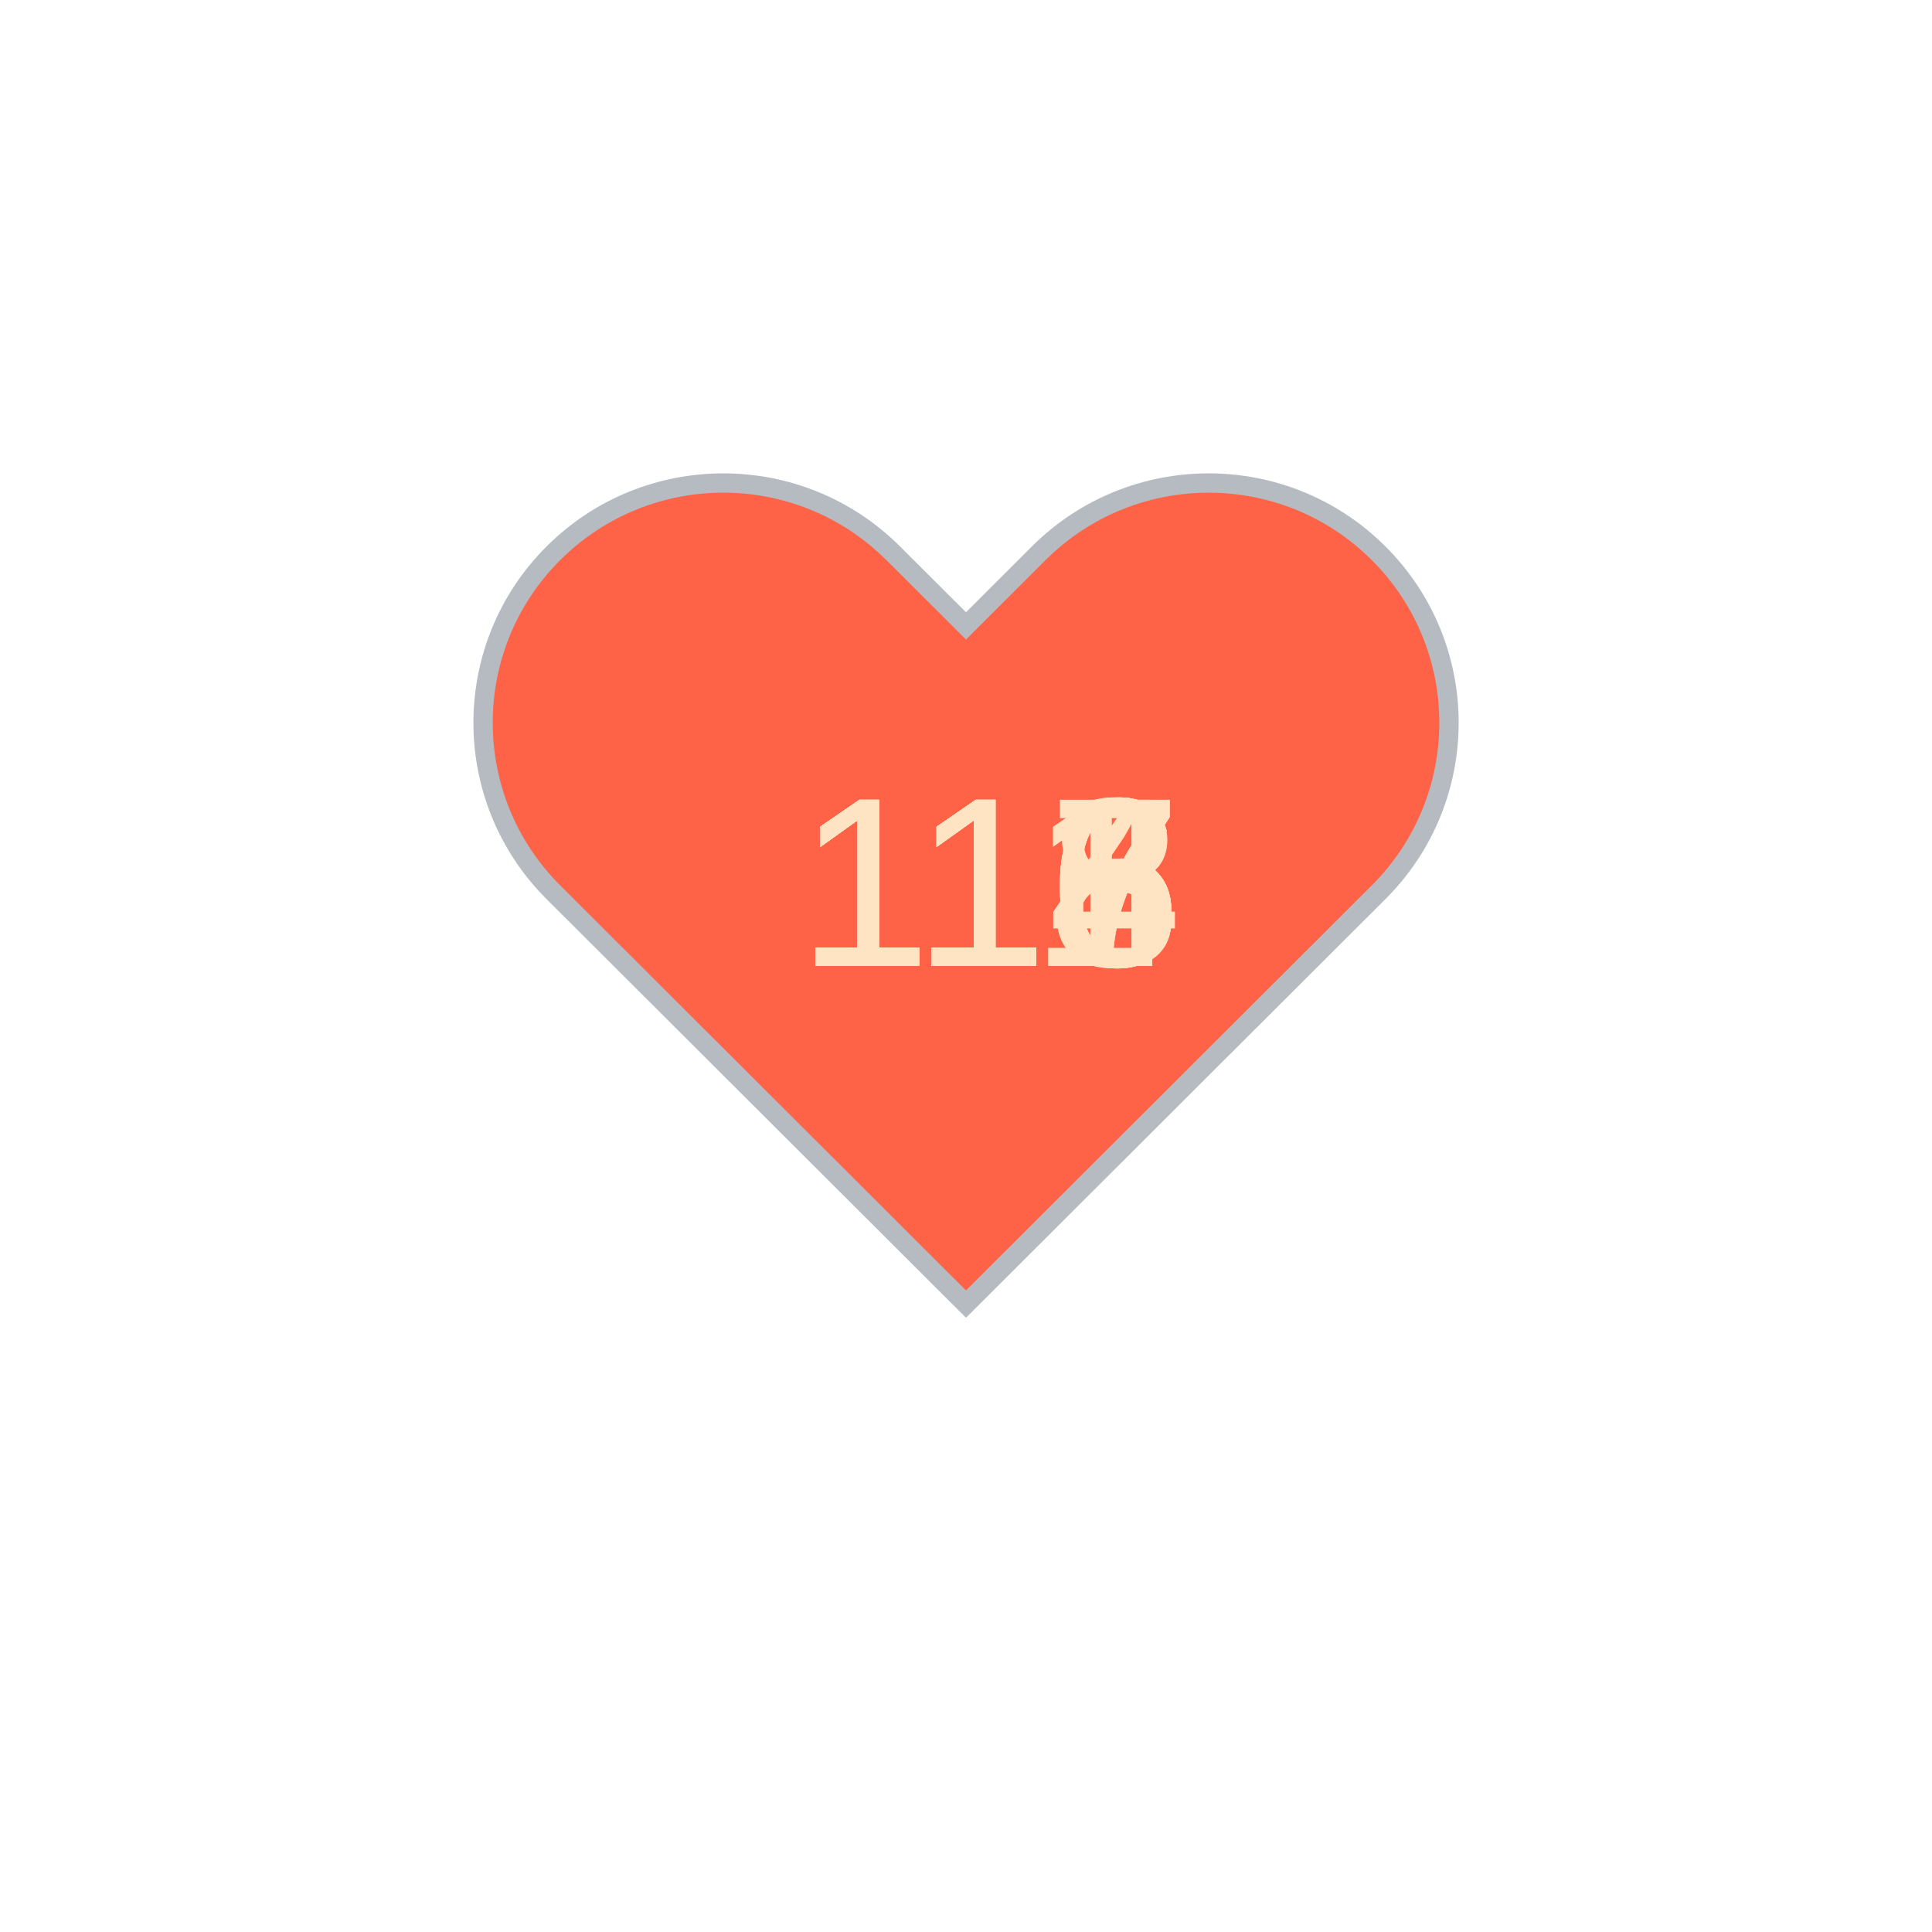
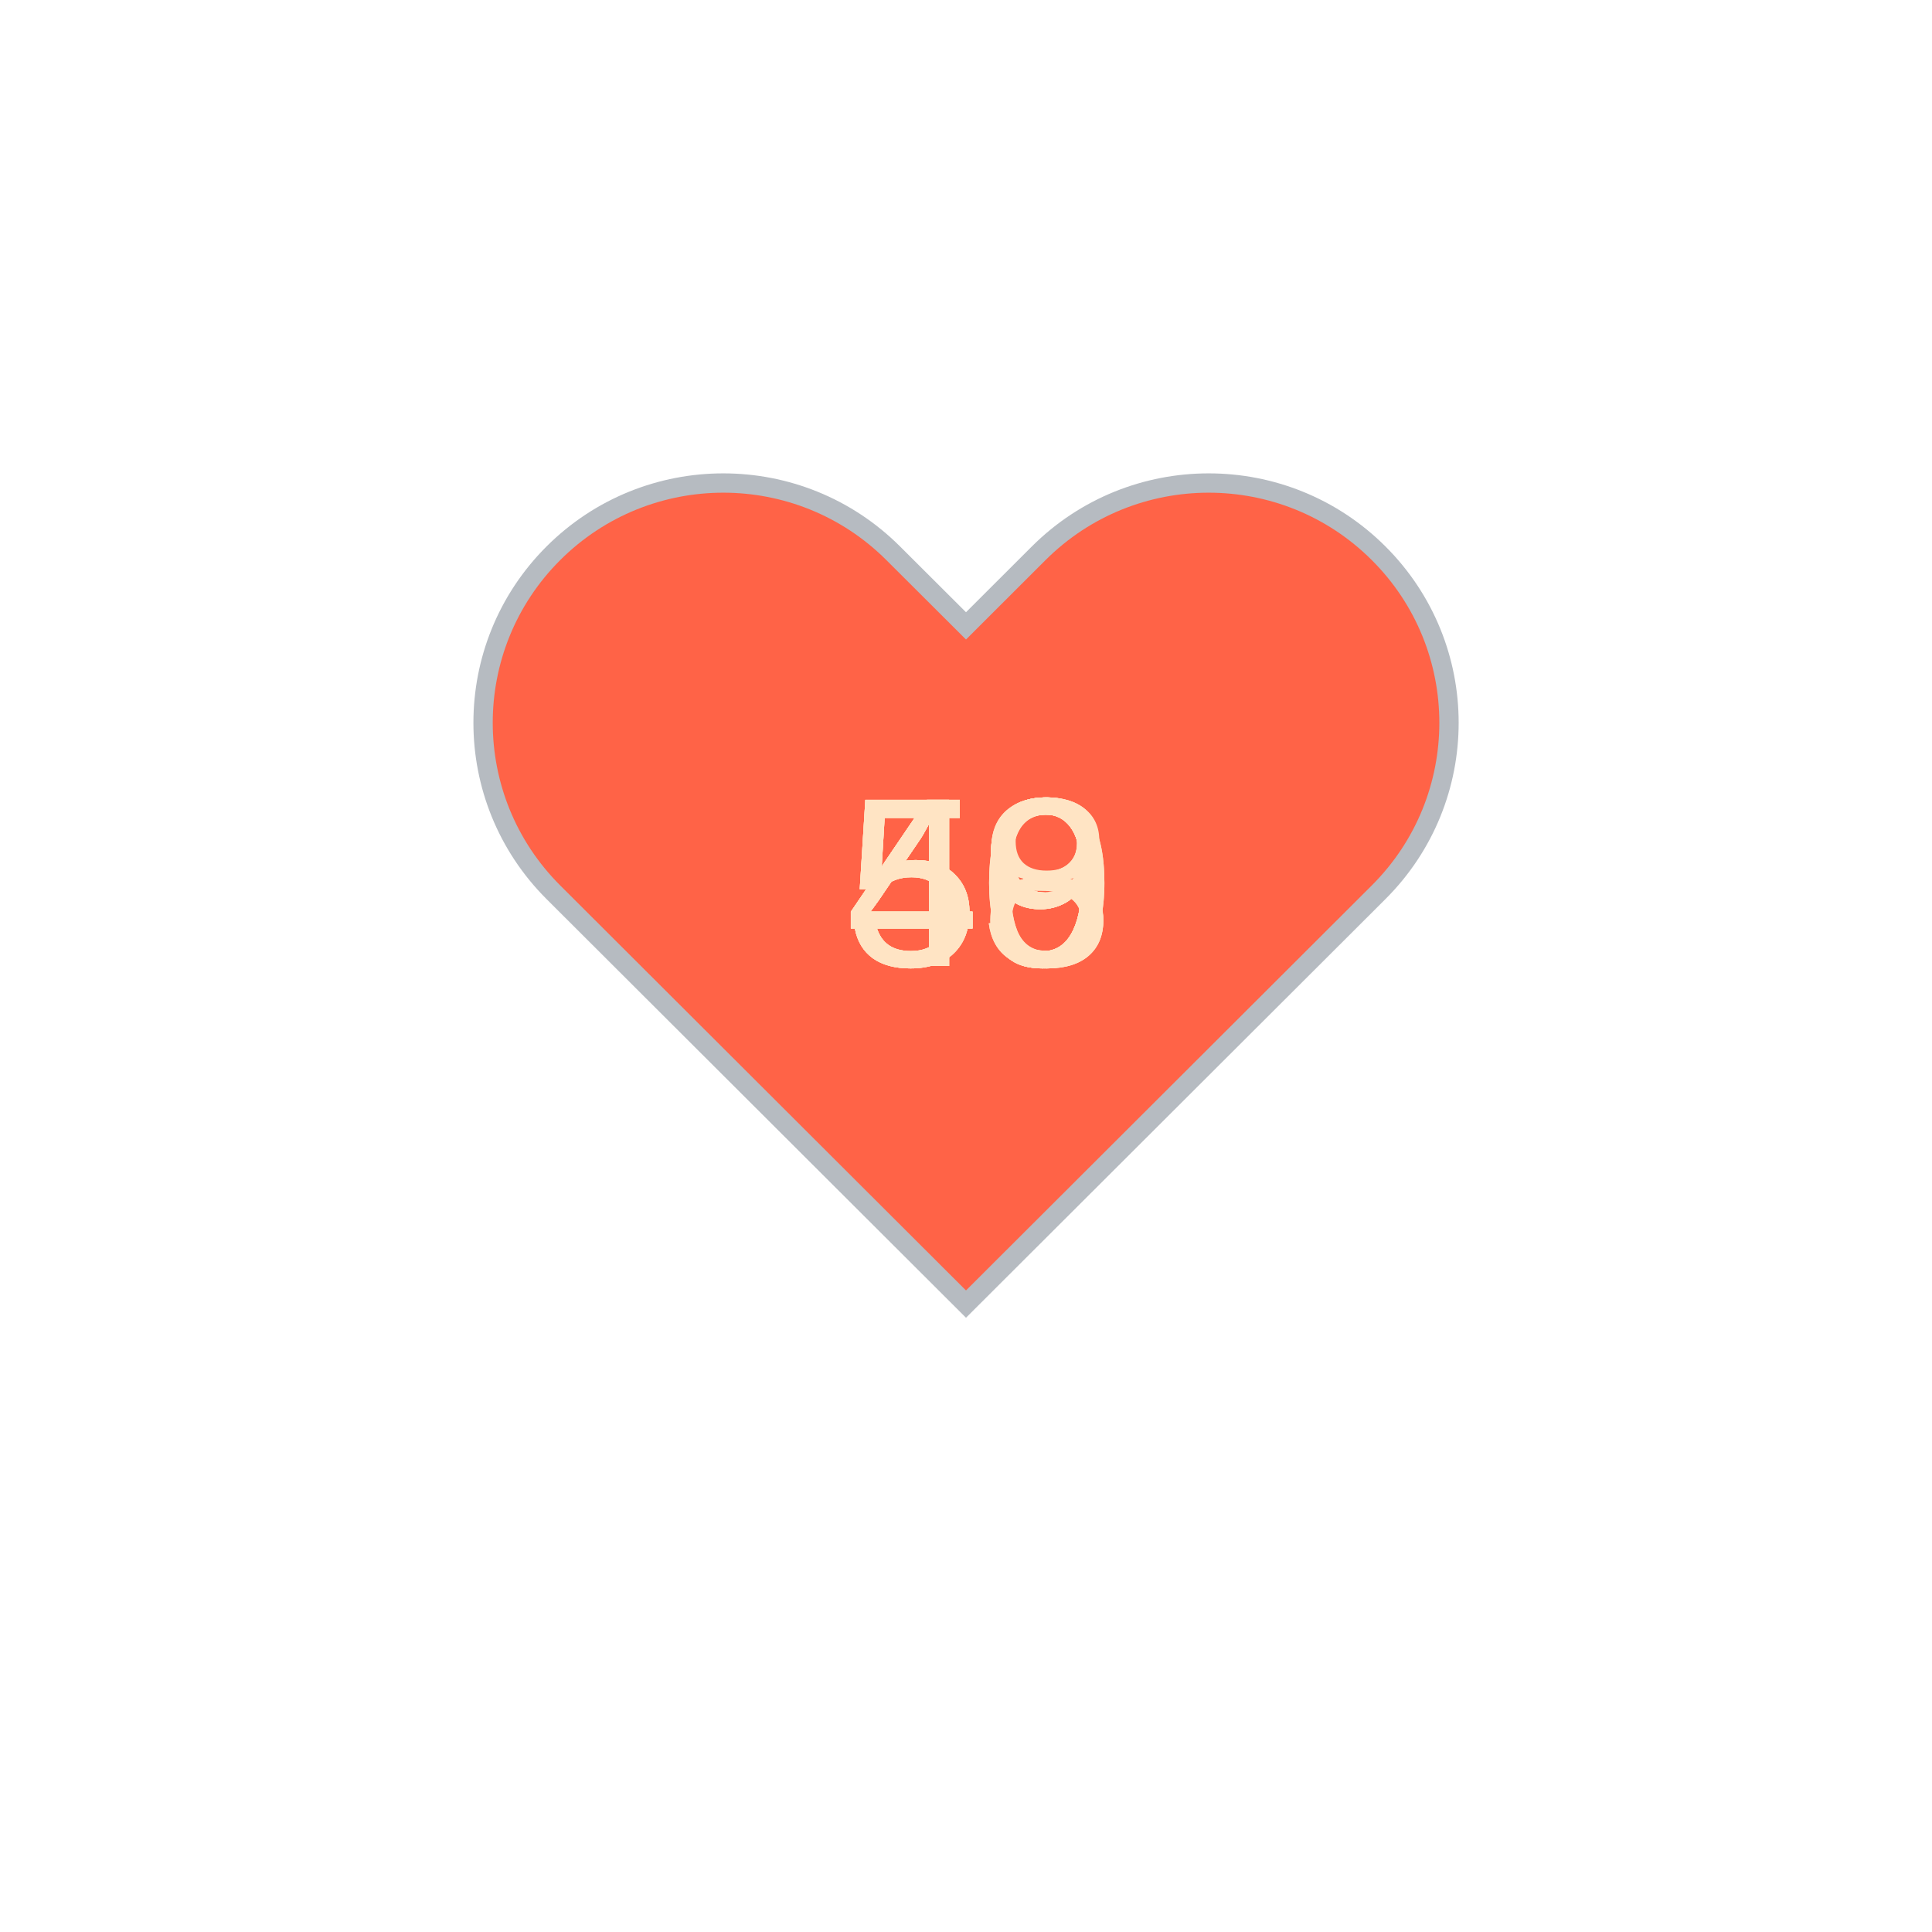
<svg xmlns="http://www.w3.org/2000/svg" baseProfile="full" height="150" version="1.1" viewBox="0,0,200,200" width="150">
  <defs />
  <g transform="translate(100 100)">
    <path d="M92.71,7.27L92.71,7.27c-9.71-9.69-25.46-9.69-35.18,0L50,14.79l-7.54-7.52C32.75-2.42,17-2.42,7.29,7.27v0 c-9.71,9.69-9.71,25.41,0,35.1L50,85l42.71-42.63C102.43,32.68,102.43,16.96,92.71,7.27z" fill="tomato" stroke="#B6BBC1" stroke-width="2" transform="translate(-50 -50)" />
-     <animateTransform additive="sum" attributeName="transform" dur="24s" repeatCount="indefinite" type="scale" values="1.5;1;1.375;1;1.375;1;1.25;1;1.25;1;1.25;1;1.25;1;1.125;1;0.875;1;0.75;" />
-     <text fill="bisque" style="font-size:25px; font-family:Arial" transform="translate(-17.5 0)">118<animate attributeName="opacity" dur="24s" keyTimes="0;0.1;0.2;0.3;0.4;0.5;0.6;0.7;0.8;0.9;1.0" repeatCount="indefinite" values="1;0;0;0;0;0;0;0;0;0;0" />
+     <animateTransform additive="sum" attributeName="transform" dur="24s" repeatCount="indefinite" type="scale" values="1.125;1;0.875;1;0.75;1;0.875;1;0.875;1;0.875;1;0.875;1;1.125;1;1.5;1;1.5;" />
+     <text fill="bisque" style="font-size:25px; font-family:Arial" transform="translate(-12.5 0)">50<animate attributeName="opacity" dur="24s" keyTimes="0;0.1;0.2;0.3;0.4;0.5;0.6;0.7;0.8;0.9;1.0" repeatCount="indefinite" values="1;0;0;0;0;0;0;0;0;0;0" />
    </text>
-     <text fill="bisque" style="font-size:25px; font-family:Arial" transform="translate(-17.5 0)">117<animate attributeName="opacity" dur="24s" keyTimes="0;0.1;0.2;0.3;0.4;0.5;0.6;0.7;0.8;0.9;1.0" repeatCount="indefinite" values="0;1;0;0;0;0;0;0;0;0;0" />
+     <text fill="bisque" style="font-size:25px; font-family:Arial" transform="translate(-12.5 0)">49<animate attributeName="opacity" dur="24s" keyTimes="0;0.1;0.2;0.3;0.4;0.5;0.6;0.7;0.8;0.9;1.0" repeatCount="indefinite" values="0;1;0;0;0;0;0;0;0;0;0" />
    </text>
-     <text fill="bisque" style="font-size:25px; font-family:Arial" transform="translate(-17.5 0)">117<animate attributeName="opacity" dur="24s" keyTimes="0;0.1;0.2;0.3;0.4;0.5;0.6;0.7;0.8;0.9;1.0" repeatCount="indefinite" values="0;0;1;0;0;0;0;0;0;0;0" />
+     <text fill="bisque" style="font-size:25px; font-family:Arial" transform="translate(-12.5 0)">48<animate attributeName="opacity" dur="24s" keyTimes="0;0.1;0.2;0.3;0.4;0.5;0.6;0.7;0.8;0.9;1.0" repeatCount="indefinite" values="0;0;1;0;0;0;0;0;0;0;0" />
    </text>
-     <text fill="bisque" style="font-size:25px; font-family:Arial" transform="translate(-17.5 0)">116<animate attributeName="opacity" dur="24s" keyTimes="0;0.1;0.2;0.3;0.4;0.5;0.6;0.7;0.8;0.9;1.0" repeatCount="indefinite" values="0;0;0;1;0;0;0;0;0;0;0" />
+     <text fill="bisque" style="font-size:25px; font-family:Arial" transform="translate(-12.5 0)">49<animate attributeName="opacity" dur="24s" keyTimes="0;0.1;0.2;0.3;0.4;0.5;0.6;0.7;0.8;0.9;1.0" repeatCount="indefinite" values="0;0;0;1;0;0;0;0;0;0;0" />
    </text>
-     <text fill="bisque" style="font-size:25px; font-family:Arial" transform="translate(-17.5 0)">116<animate attributeName="opacity" dur="24s" keyTimes="0;0.1;0.2;0.3;0.4;0.5;0.6;0.7;0.8;0.9;1.0" repeatCount="indefinite" values="0;0;0;0;1;0;0;0;0;0;0" />
+     <text fill="bisque" style="font-size:25px; font-family:Arial" transform="translate(-12.5 0)">49<animate attributeName="opacity" dur="24s" keyTimes="0;0.1;0.2;0.3;0.4;0.5;0.6;0.7;0.8;0.9;1.0" repeatCount="indefinite" values="0;0;0;0;1;0;0;0;0;0;0" />
    </text>
-     <text fill="bisque" style="font-size:25px; font-family:Arial" transform="translate(-17.5 0)">116<animate attributeName="opacity" dur="24s" keyTimes="0;0.1;0.2;0.3;0.4;0.5;0.6;0.7;0.8;0.9;1.0" repeatCount="indefinite" values="0;0;0;0;0;1;0;0;0;0;0" />
+     <text fill="bisque" style="font-size:25px; font-family:Arial" transform="translate(-12.5 0)">49<animate attributeName="opacity" dur="24s" keyTimes="0;0.1;0.2;0.3;0.4;0.5;0.6;0.7;0.8;0.9;1.0" repeatCount="indefinite" values="0;0;0;0;0;1;0;0;0;0;0" />
    </text>
-     <text fill="bisque" style="font-size:25px; font-family:Arial" transform="translate(-17.5 0)">116<animate attributeName="opacity" dur="24s" keyTimes="0;0.1;0.2;0.3;0.4;0.5;0.6;0.7;0.8;0.9;1.0" repeatCount="indefinite" values="0;0;0;0;0;0;1;0;0;0;0" />
+     <text fill="bisque" style="font-size:25px; font-family:Arial" transform="translate(-12.5 0)">49<animate attributeName="opacity" dur="24s" keyTimes="0;0.1;0.2;0.3;0.4;0.5;0.6;0.7;0.8;0.9;1.0" repeatCount="indefinite" values="0;0;0;0;0;0;1;0;0;0;0" />
    </text>
-     <text fill="bisque" style="font-size:25px; font-family:Arial" transform="translate(-17.5 0)">114<animate attributeName="opacity" dur="24s" keyTimes="0;0.1;0.2;0.3;0.4;0.5;0.6;0.7;0.8;0.9;1.0" repeatCount="indefinite" values="0;0;0;0;0;0;0;1;0;0;0" />
+     <text fill="bisque" style="font-size:25px; font-family:Arial" transform="translate(-12.5 0)">50<animate attributeName="opacity" dur="24s" keyTimes="0;0.1;0.2;0.3;0.4;0.5;0.6;0.7;0.8;0.9;1.0" repeatCount="indefinite" values="0;0;0;0;0;0;0;1;0;0;0" />
    </text>
-     <text fill="bisque" style="font-size:25px; font-family:Arial" transform="translate(-17.5 0)">113<animate attributeName="opacity" dur="24s" keyTimes="0;0.1;0.2;0.3;0.4;0.5;0.6;0.7;0.8;0.9;1.0" repeatCount="indefinite" values="0;0;0;0;0;0;0;0;1;0;0" />
+     <text fill="bisque" style="font-size:25px; font-family:Arial" transform="translate(-12.5 0)">53<animate attributeName="opacity" dur="24s" keyTimes="0;0.1;0.2;0.3;0.4;0.5;0.6;0.7;0.8;0.9;1.0" repeatCount="indefinite" values="0;0;0;0;0;0;0;0;1;0;0" />
    </text>
-     <text fill="bisque" style="font-size:25px; font-family:Arial" transform="translate(-17.5 0)">111<animate attributeName="opacity" dur="24s" keyTimes="0;0.1;0.2;0.3;0.4;0.5;0.6;0.7;0.8;0.9;1.0" repeatCount="indefinite" values="0;0;0;0;0;0;0;0;0;1;0" />
+     <text fill="bisque" style="font-size:25px; font-family:Arial" transform="translate(-12.5 0)">53<animate attributeName="opacity" dur="24s" keyTimes="0;0.1;0.2;0.3;0.4;0.5;0.6;0.7;0.8;0.9;1.0" repeatCount="indefinite" values="0;0;0;0;0;0;0;0;0;1;0" />
    </text>
  </g>
</svg>
